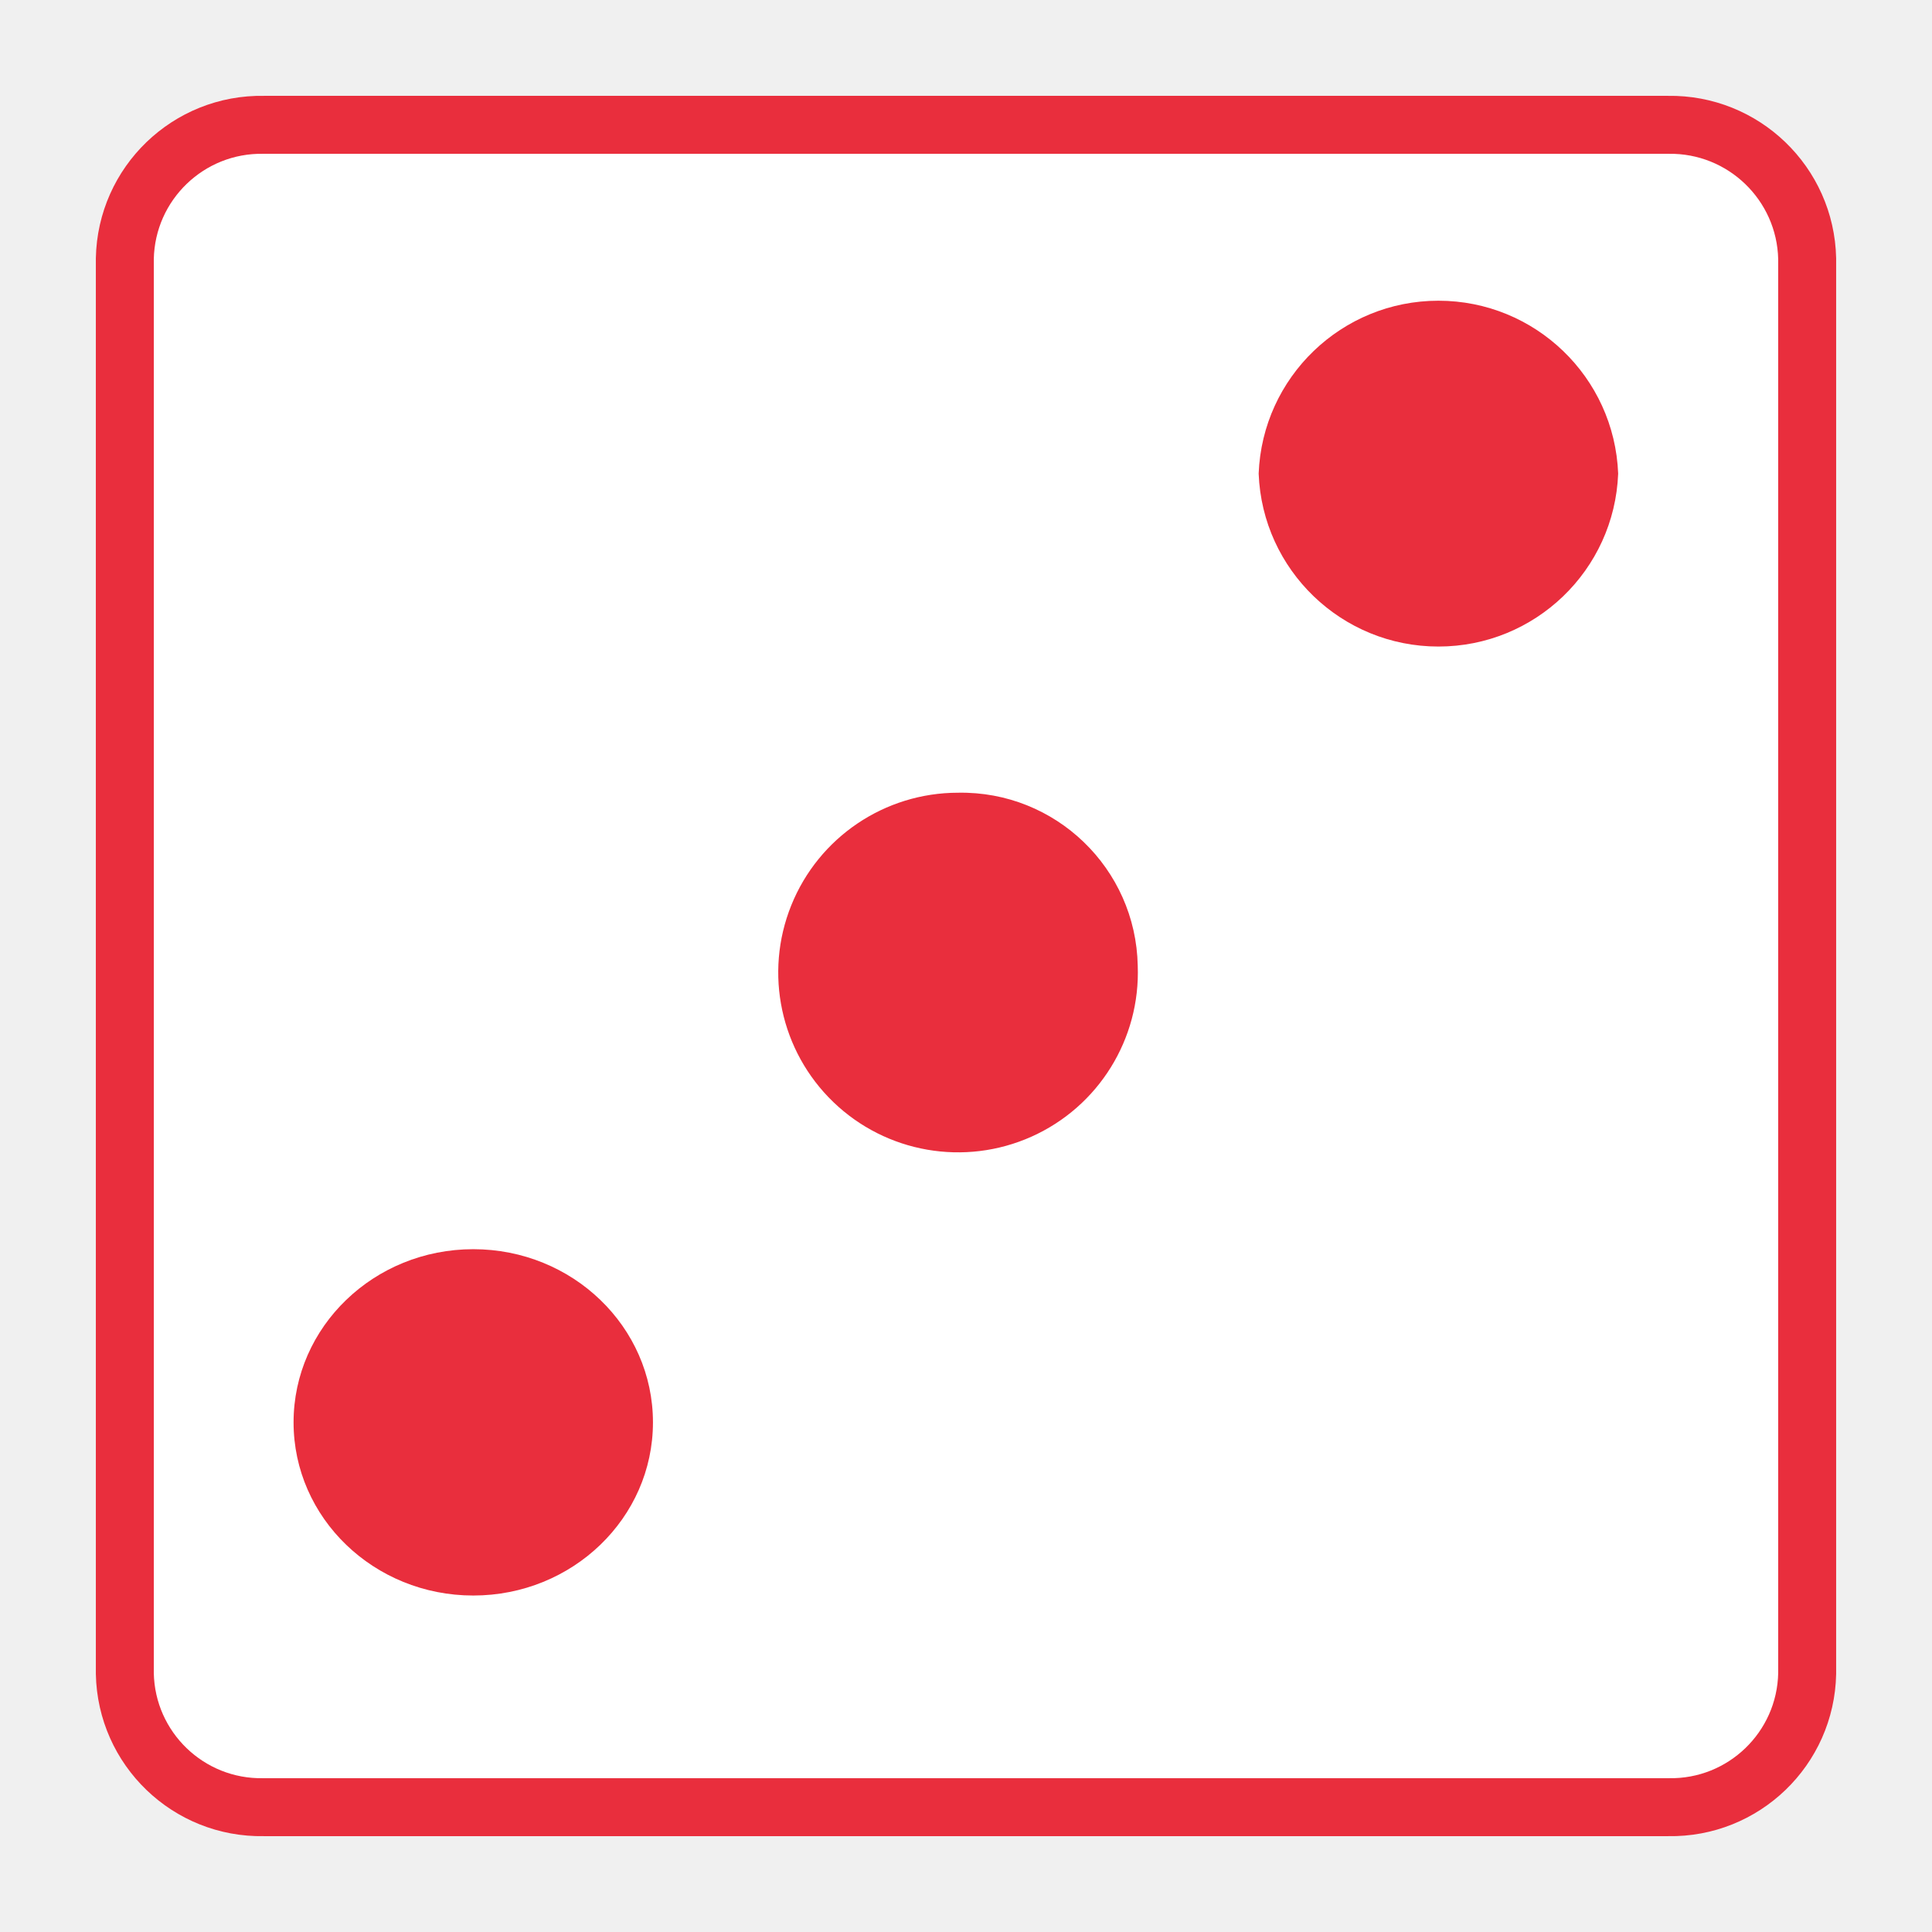
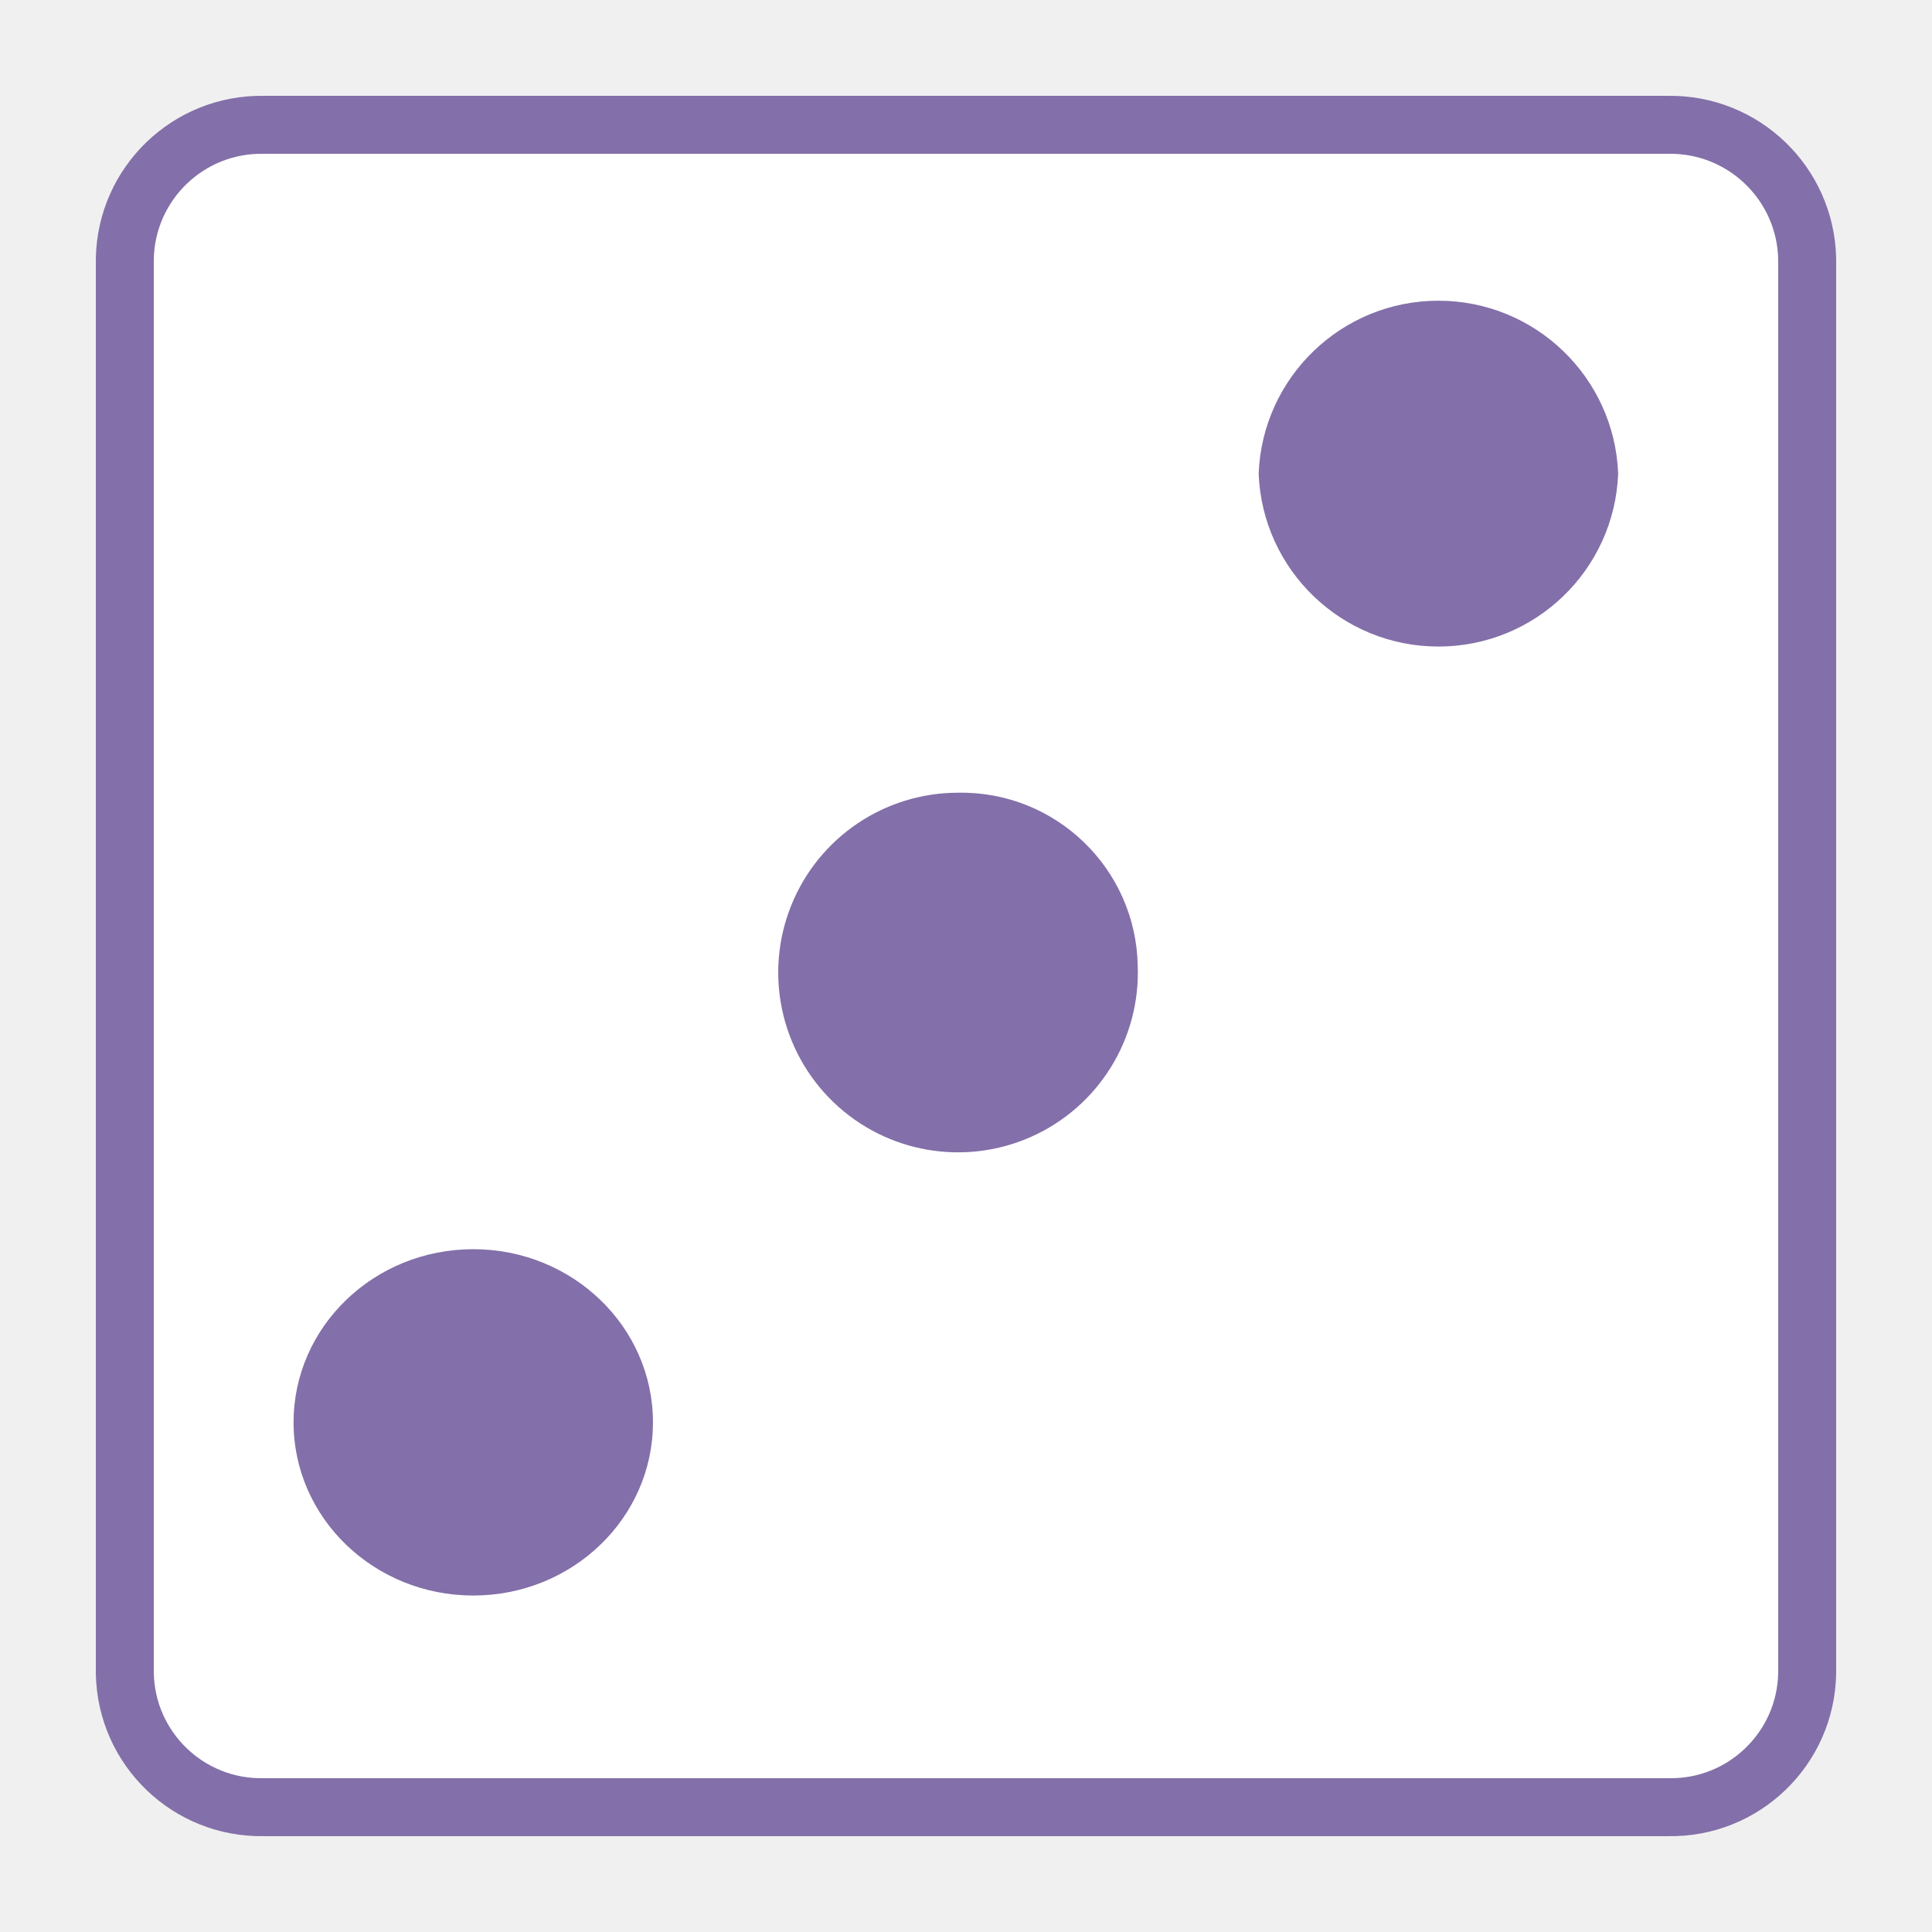
<svg xmlns="http://www.w3.org/2000/svg" id="Layer_1" data-name="Layer 1" width="100" height="100" viewBox="0 0 100 100">
  <g>
-     <path d="M6.461,13.389V86.621a7.055,7.055,0,0,0,7.184,6.918H86.352a7.058,7.058,0,0,0,7.187-6.921V13.389a7.085,7.085,0,0,0-7.194-6.928H13.655A7.065,7.065,0,0,0,6.461,13.389Z" style="fill: #fff;stroke: #e92e3d;stroke-miterlimit: 10;stroke-width: 3px" />
-     <ellipse cx="24.496" cy="73.621" rx="9.301" ry="8.963" style="fill: #e92e3d" />
-     <path d="M83.756,24.515a9.311,9.311,0,0,1-18.608,0,9.311,9.311,0,0,1,18.608,0Z" style="fill: #e92e3d" />
-     <path d="M58.889,49.987a9.307,9.307,0,1,1-9.301-8.956A9.133,9.133,0,0,1,58.889,49.987Z" style="fill: #e92e3d" />
+     <path d="M6.461,13.389V86.621a7.055,7.055,0,0,0,7.184,6.918H86.352a7.058,7.058,0,0,0,7.187-6.921V13.389a7.085,7.085,0,0,0-7.194-6.928H13.655A7.065,7.065,0,0,0,6.461,13.389Z" style="fill: #fff;stroke: #836fa9;stroke-miterlimit: 10;stroke-width: 3px" />
+     <ellipse cx="24.496" cy="73.621" rx="9.301" ry="8.963" style="fill: #836fa9" />
+     <path d="M83.756,24.515a9.311,9.311,0,0,1-18.608,0,9.311,9.311,0,0,1,18.608,0Z" style="fill: #836fa9" />
+     <path d="M58.889,49.987a9.307,9.307,0,1,1-9.301-8.956A9.133,9.133,0,0,1,58.889,49.987Z" style="fill: #836fa9" />
  </g>
</svg>
